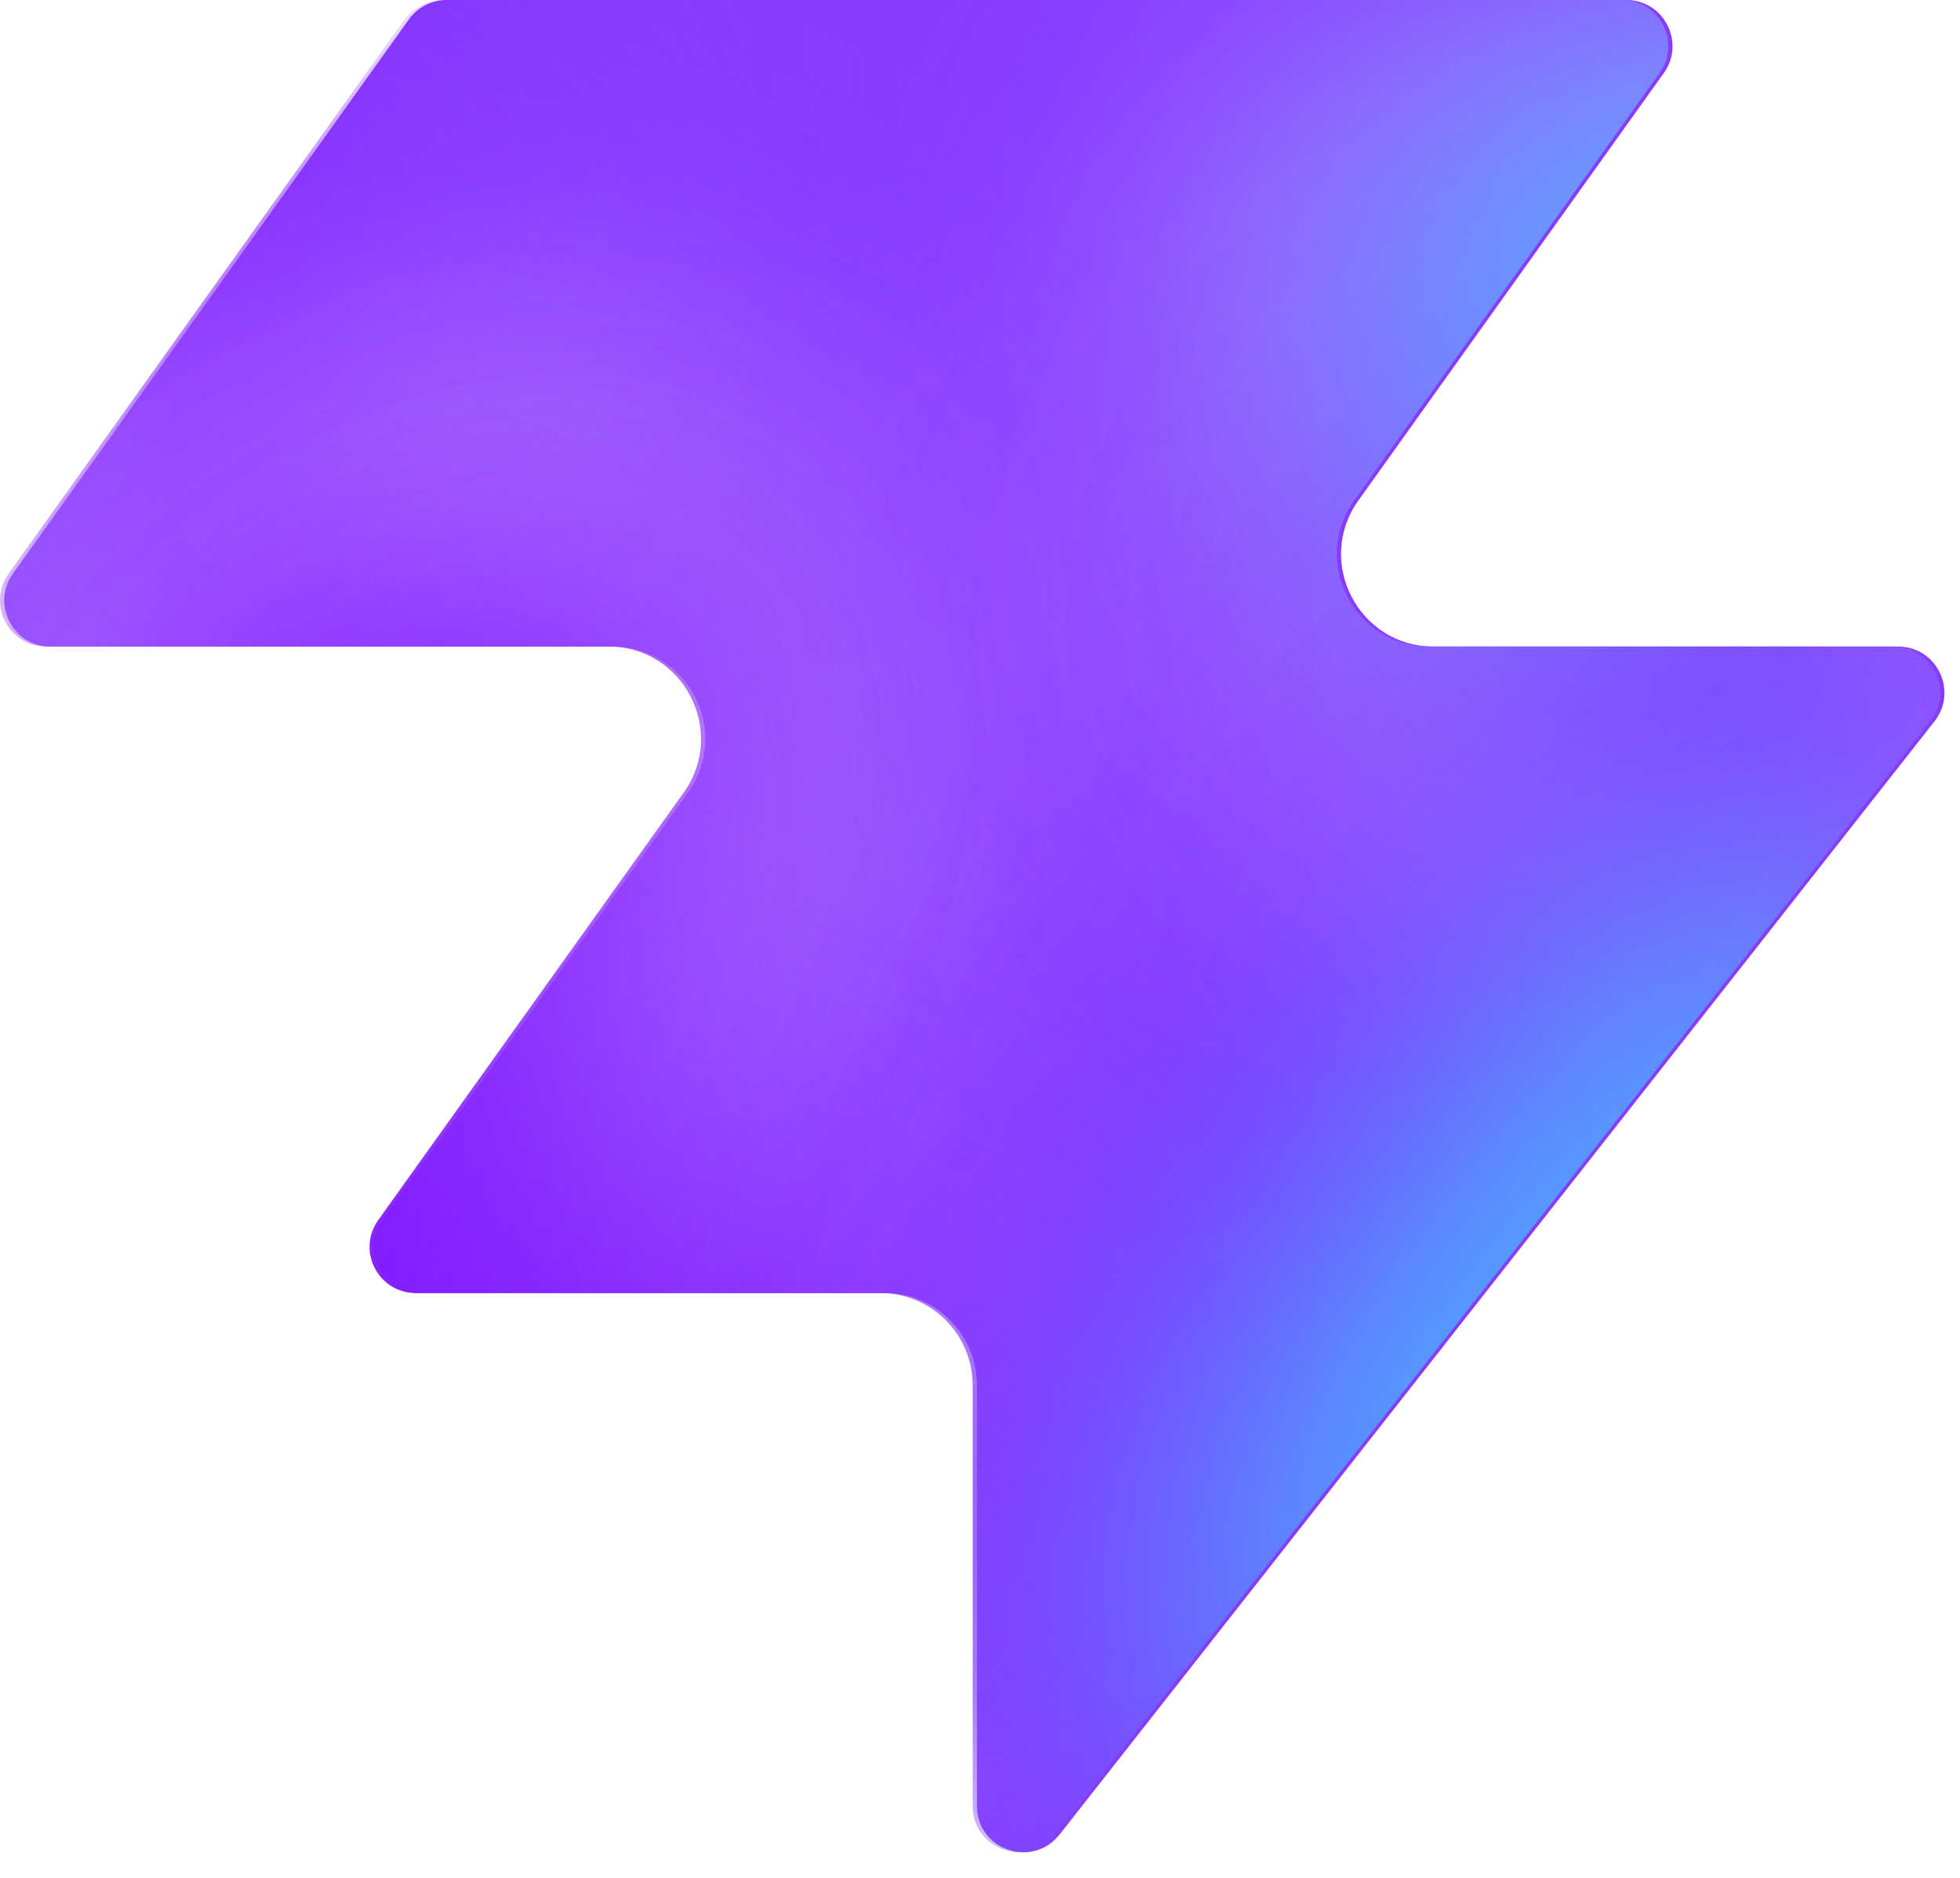
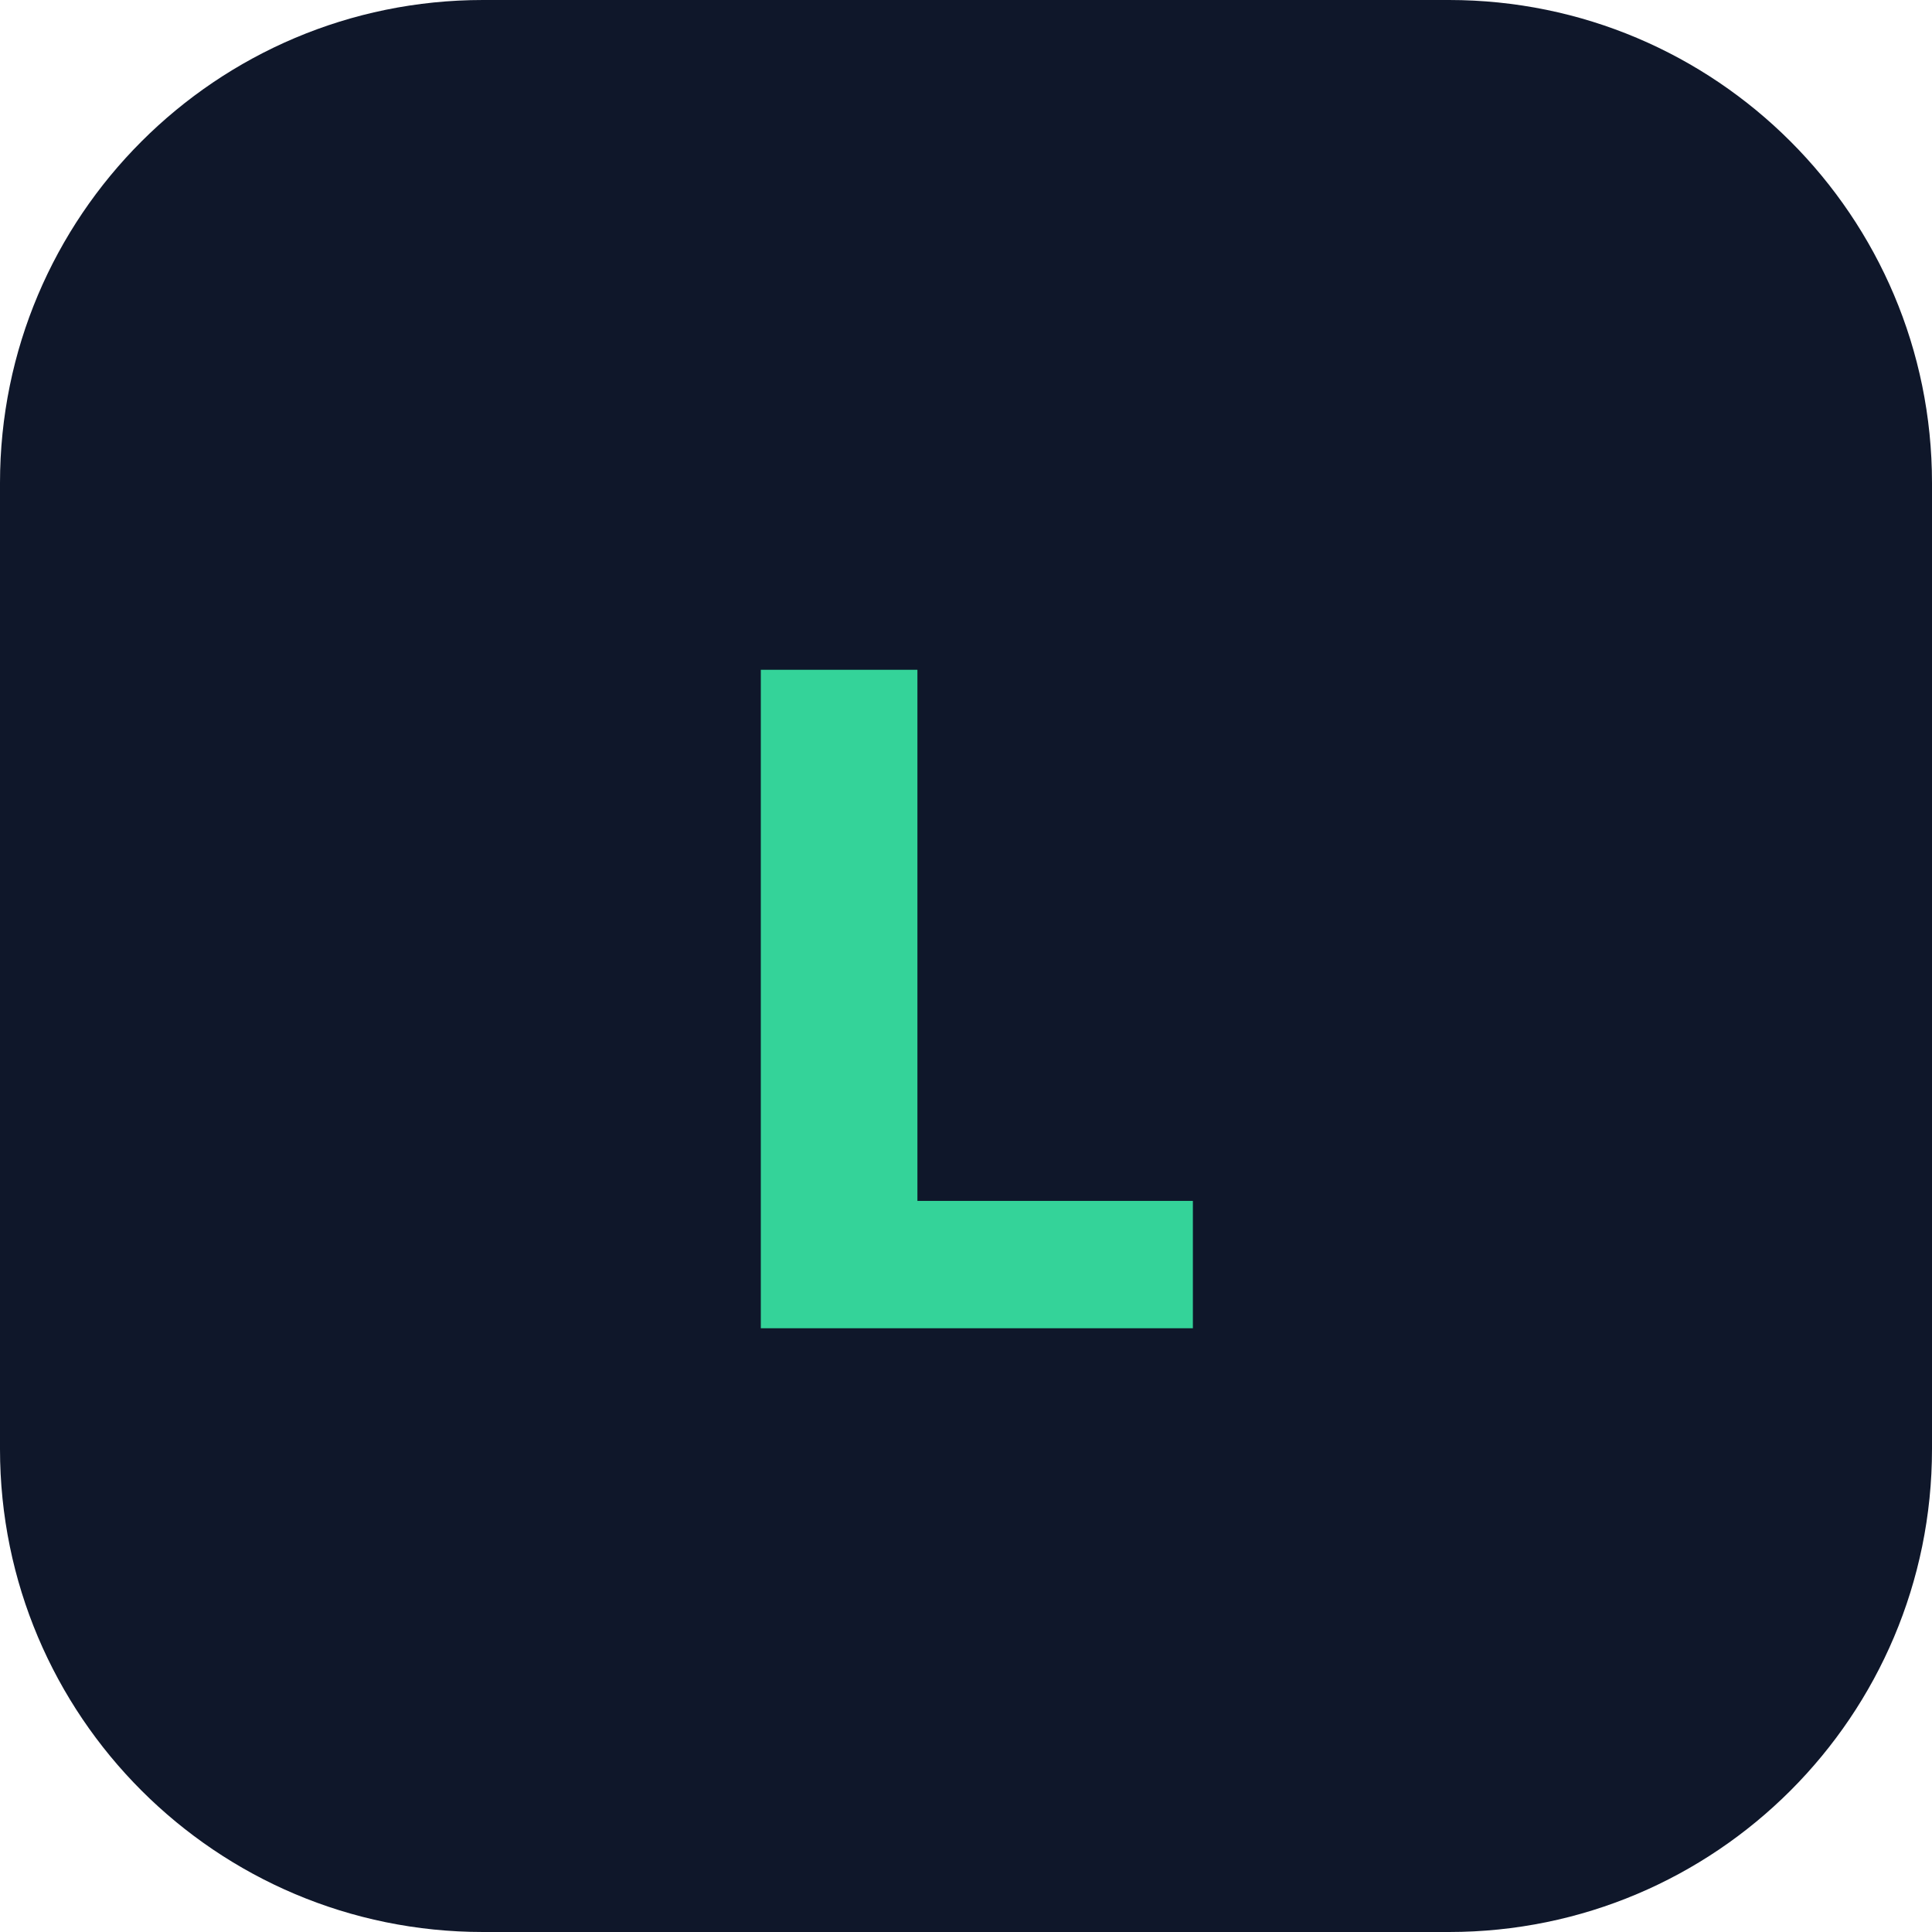
- <svg xmlns="http://www.w3.org/2000/svg" width="48" height="46" fill="none" viewBox="0 0 48 46">
-   <path fill="#863bff" d="M25.946 44.938c-.664.845-2.021.375-2.021-.698V33.937a2.26 2.26 0 0 0-2.262-2.262H10.287c-.92 0-1.456-1.04-.92-1.788l7.48-10.471c1.07-1.497 0-3.578-1.842-3.578H1.237c-.92 0-1.456-1.04-.92-1.788L10.013.474c.214-.297.556-.474.92-.474h28.894c.92 0 1.456 1.04.92 1.788l-7.48 10.471c-1.07 1.498 0 3.579 1.842 3.579h11.377c.943 0 1.473 1.088.89 1.83L25.947 44.94z" style="fill:#863bff;fill:color(display-p3 .525 .23 1);fill-opacity:1" />
-   <mask id="a" width="48" height="46" x="0" y="0" maskUnits="userSpaceOnUse" style="mask-type:alpha">
-     <path fill="#000" d="M25.842 44.938c-.664.844-2.021.375-2.021-.698V33.937a2.26 2.26 0 0 0-2.262-2.262H10.183c-.92 0-1.456-1.04-.92-1.788l7.48-10.471c1.07-1.498 0-3.579-1.842-3.579H1.133c-.92 0-1.456-1.04-.92-1.787L9.91.473c.214-.297.556-.474.92-.474h28.894c.92 0 1.456 1.04.92 1.788l-7.48 10.471c-1.07 1.498 0 3.578 1.842 3.578h11.377c.943 0 1.473 1.088.89 1.832L25.843 44.94z" style="fill:#000;fill-opacity:1" />
-   </mask>
-   <g mask="url(#a)">
-     <g filter="url(#b)">
-       <ellipse cx="5.508" cy="14.704" fill="#ede6ff" rx="5.508" ry="14.704" style="fill:#ede6ff;fill:color(display-p3 .927 .903 1);fill-opacity:1" transform="matrix(.00324 1 1 -.00324 -4.47 31.516)" />
-     </g>
-     <g filter="url(#c)">
-       <ellipse cx="10.399" cy="29.851" fill="#ede6ff" rx="10.399" ry="29.851" style="fill:#ede6ff;fill:color(display-p3 .927 .903 1);fill-opacity:1" transform="matrix(.00324 1 1 -.00324 -39.328 7.883)" />
-     </g>
-     <g filter="url(#d)">
-       <ellipse cx="5.508" cy="30.487" fill="#7e14ff" rx="5.508" ry="30.487" style="fill:#7e14ff;fill:color(display-p3 .492 .077 1);fill-opacity:1" transform="rotate(89.814 -25.913 -14.639)scale(1 -1)" />
-     </g>
-     <g filter="url(#e)">
-       <ellipse cx="5.508" cy="30.599" fill="#7e14ff" rx="5.508" ry="30.599" style="fill:#7e14ff;fill:color(display-p3 .492 .077 1);fill-opacity:1" transform="rotate(89.814 -32.644 -3.334)scale(1 -1)" />
-     </g>
-     <g filter="url(#f)">
-       <ellipse cx="5.508" cy="30.599" fill="#7e14ff" rx="5.508" ry="30.599" style="fill:#7e14ff;fill:color(display-p3 .492 .077 1);fill-opacity:1" transform="matrix(.00324 1 1 -.00324 -34.34 30.47)" />
-     </g>
-     <g filter="url(#g)">
-       <ellipse cx="14.072" cy="22.078" fill="#ede6ff" rx="14.072" ry="22.078" style="fill:#ede6ff;fill:color(display-p3 .927 .903 1);fill-opacity:1" transform="rotate(93.35 24.506 48.493)scale(-1 1)" />
-     </g>
-     <g filter="url(#h)">
-       <ellipse cx="3.47" cy="21.501" fill="#7e14ff" rx="3.47" ry="21.501" style="fill:#7e14ff;fill:color(display-p3 .492 .077 1);fill-opacity:1" transform="rotate(89.009 28.708 47.59)scale(-1 1)" />
-     </g>
-     <g filter="url(#i)">
-       <ellipse cx="3.47" cy="21.501" fill="#7e14ff" rx="3.47" ry="21.501" style="fill:#7e14ff;fill:color(display-p3 .492 .077 1);fill-opacity:1" transform="rotate(89.009 28.708 47.59)scale(-1 1)" />
-     </g>
-     <g filter="url(#j)">
-       <ellipse cx=".387" cy="8.972" fill="#7e14ff" rx="4.407" ry="29.108" style="fill:#7e14ff;fill:color(display-p3 .492 .077 1);fill-opacity:1" transform="rotate(39.51 .387 8.972)" />
-     </g>
-     <g filter="url(#k)">
-       <ellipse cx="47.523" cy="-6.092" fill="#7e14ff" rx="4.407" ry="29.108" style="fill:#7e14ff;fill:color(display-p3 .492 .077 1);fill-opacity:1" transform="rotate(37.892 47.523 -6.092)" />
-     </g>
-     <g filter="url(#l)">
-       <ellipse cx="41.412" cy="6.333" fill="#47bfff" rx="5.971" ry="9.665" style="fill:#47bfff;fill:color(display-p3 .28 .748 1);fill-opacity:1" transform="rotate(37.892 41.412 6.333)" />
-     </g>
-     <g filter="url(#m)">
-       <ellipse cx="-1.879" cy="38.332" fill="#7e14ff" rx="4.407" ry="29.108" style="fill:#7e14ff;fill:color(display-p3 .492 .077 1);fill-opacity:1" transform="rotate(37.892 -1.88 38.332)" />
-     </g>
-     <g filter="url(#n)">
-       <ellipse cx="-1.879" cy="38.332" fill="#7e14ff" rx="4.407" ry="29.108" style="fill:#7e14ff;fill:color(display-p3 .492 .077 1);fill-opacity:1" transform="rotate(37.892 -1.88 38.332)" />
-     </g>
-     <g filter="url(#o)">
-       <ellipse cx="35.651" cy="29.907" fill="#7e14ff" rx="4.407" ry="29.108" style="fill:#7e14ff;fill:color(display-p3 .492 .077 1);fill-opacity:1" transform="rotate(37.892 35.651 29.907)" />
-     </g>
-     <g filter="url(#p)">
-       <ellipse cx="38.418" cy="32.4" fill="#47bfff" rx="5.971" ry="15.297" style="fill:#47bfff;fill:color(display-p3 .28 .748 1);fill-opacity:1" transform="rotate(37.892 38.418 32.4)" />
-     </g>
-   </g>
-   <defs>
-     <filter id="b" width="60.045" height="41.654" x="-19.77" y="16.149" color-interpolation-filters="sRGB" filterUnits="userSpaceOnUse">
-       <feFlood flood-opacity="0" result="BackgroundImageFix" />
-       <feBlend in="SourceGraphic" in2="BackgroundImageFix" result="shape" />
-       <feGaussianBlur result="effect1_foregroundBlur_2002_17158" stdDeviation="7.659" />
-     </filter>
-     <filter id="c" width="90.34" height="51.437" x="-54.613" y="-7.533" color-interpolation-filters="sRGB" filterUnits="userSpaceOnUse">
-       <feFlood flood-opacity="0" result="BackgroundImageFix" />
-       <feBlend in="SourceGraphic" in2="BackgroundImageFix" result="shape" />
-       <feGaussianBlur result="effect1_foregroundBlur_2002_17158" stdDeviation="7.659" />
-     </filter>
-     <filter id="d" width="79.355" height="29.4" x="-49.64" y="2.03" color-interpolation-filters="sRGB" filterUnits="userSpaceOnUse">
-       <feFlood flood-opacity="0" result="BackgroundImageFix" />
-       <feBlend in="SourceGraphic" in2="BackgroundImageFix" result="shape" />
-       <feGaussianBlur result="effect1_foregroundBlur_2002_17158" stdDeviation="4.596" />
-     </filter>
-     <filter id="e" width="79.579" height="29.4" x="-45.045" y="20.029" color-interpolation-filters="sRGB" filterUnits="userSpaceOnUse">
-       <feFlood flood-opacity="0" result="BackgroundImageFix" />
-       <feBlend in="SourceGraphic" in2="BackgroundImageFix" result="shape" />
-       <feGaussianBlur result="effect1_foregroundBlur_2002_17158" stdDeviation="4.596" />
-     </filter>
-     <filter id="f" width="79.579" height="29.4" x="-43.513" y="21.178" color-interpolation-filters="sRGB" filterUnits="userSpaceOnUse">
-       <feFlood flood-opacity="0" result="BackgroundImageFix" />
-       <feBlend in="SourceGraphic" in2="BackgroundImageFix" result="shape" />
-       <feGaussianBlur result="effect1_foregroundBlur_2002_17158" stdDeviation="4.596" />
-     </filter>
-     <filter id="g" width="74.749" height="58.852" x="15.756" y="-17.901" color-interpolation-filters="sRGB" filterUnits="userSpaceOnUse">
-       <feFlood flood-opacity="0" result="BackgroundImageFix" />
-       <feBlend in="SourceGraphic" in2="BackgroundImageFix" result="shape" />
-       <feGaussianBlur result="effect1_foregroundBlur_2002_17158" stdDeviation="7.659" />
-     </filter>
-     <filter id="h" width="61.377" height="25.362" x="23.548" y="2.284" color-interpolation-filters="sRGB" filterUnits="userSpaceOnUse">
-       <feFlood flood-opacity="0" result="BackgroundImageFix" />
-       <feBlend in="SourceGraphic" in2="BackgroundImageFix" result="shape" />
-       <feGaussianBlur result="effect1_foregroundBlur_2002_17158" stdDeviation="4.596" />
-     </filter>
-     <filter id="i" width="61.377" height="25.362" x="23.548" y="2.284" color-interpolation-filters="sRGB" filterUnits="userSpaceOnUse">
-       <feFlood flood-opacity="0" result="BackgroundImageFix" />
-       <feBlend in="SourceGraphic" in2="BackgroundImageFix" result="shape" />
-       <feGaussianBlur result="effect1_foregroundBlur_2002_17158" stdDeviation="4.596" />
-     </filter>
-     <filter id="j" width="56.045" height="63.649" x="-27.636" y="-22.853" color-interpolation-filters="sRGB" filterUnits="userSpaceOnUse">
-       <feFlood flood-opacity="0" result="BackgroundImageFix" />
-       <feBlend in="SourceGraphic" in2="BackgroundImageFix" result="shape" />
-       <feGaussianBlur result="effect1_foregroundBlur_2002_17158" stdDeviation="4.596" />
-     </filter>
-     <filter id="k" width="54.814" height="64.646" x="20.116" y="-38.415" color-interpolation-filters="sRGB" filterUnits="userSpaceOnUse">
-       <feFlood flood-opacity="0" result="BackgroundImageFix" />
-       <feBlend in="SourceGraphic" in2="BackgroundImageFix" result="shape" />
-       <feGaussianBlur result="effect1_foregroundBlur_2002_17158" stdDeviation="4.596" />
-     </filter>
-     <filter id="l" width="33.541" height="35.313" x="24.641" y="-11.323" color-interpolation-filters="sRGB" filterUnits="userSpaceOnUse">
-       <feFlood flood-opacity="0" result="BackgroundImageFix" />
-       <feBlend in="SourceGraphic" in2="BackgroundImageFix" result="shape" />
-       <feGaussianBlur result="effect1_foregroundBlur_2002_17158" stdDeviation="4.596" />
-     </filter>
-     <filter id="m" width="54.814" height="64.646" x="-29.286" y="6.009" color-interpolation-filters="sRGB" filterUnits="userSpaceOnUse">
-       <feFlood flood-opacity="0" result="BackgroundImageFix" />
-       <feBlend in="SourceGraphic" in2="BackgroundImageFix" result="shape" />
-       <feGaussianBlur result="effect1_foregroundBlur_2002_17158" stdDeviation="4.596" />
-     </filter>
-     <filter id="n" width="54.814" height="64.646" x="-29.286" y="6.009" color-interpolation-filters="sRGB" filterUnits="userSpaceOnUse">
-       <feFlood flood-opacity="0" result="BackgroundImageFix" />
-       <feBlend in="SourceGraphic" in2="BackgroundImageFix" result="shape" />
-       <feGaussianBlur result="effect1_foregroundBlur_2002_17158" stdDeviation="4.596" />
-     </filter>
-     <filter id="o" width="54.814" height="64.646" x="8.244" y="-2.416" color-interpolation-filters="sRGB" filterUnits="userSpaceOnUse">
-       <feFlood flood-opacity="0" result="BackgroundImageFix" />
-       <feBlend in="SourceGraphic" in2="BackgroundImageFix" result="shape" />
-       <feGaussianBlur result="effect1_foregroundBlur_2002_17158" stdDeviation="4.596" />
-     </filter>
-     <filter id="p" width="39.409" height="43.623" x="18.713" y="10.588" color-interpolation-filters="sRGB" filterUnits="userSpaceOnUse">
-       <feFlood flood-opacity="0" result="BackgroundImageFix" />
-       <feBlend in="SourceGraphic" in2="BackgroundImageFix" result="shape" />
-       <feGaussianBlur result="effect1_foregroundBlur_2002_17158" stdDeviation="4.596" />
-     </filter>
-   </defs>
+ <svg xmlns="http://www.w3.org/2000/svg" viewBox="0 0 32 32" role="img" aria-label="Loyalty Hub">
+   <rect width="32" height="32" rx="8" fill="#0f172a" />
+   <text x="16" y="22" text-anchor="middle" fill="#34d399" font-family="system-ui, -apple-system, Segoe UI, sans-serif" font-size="15" font-weight="800">L</text>
</svg>
